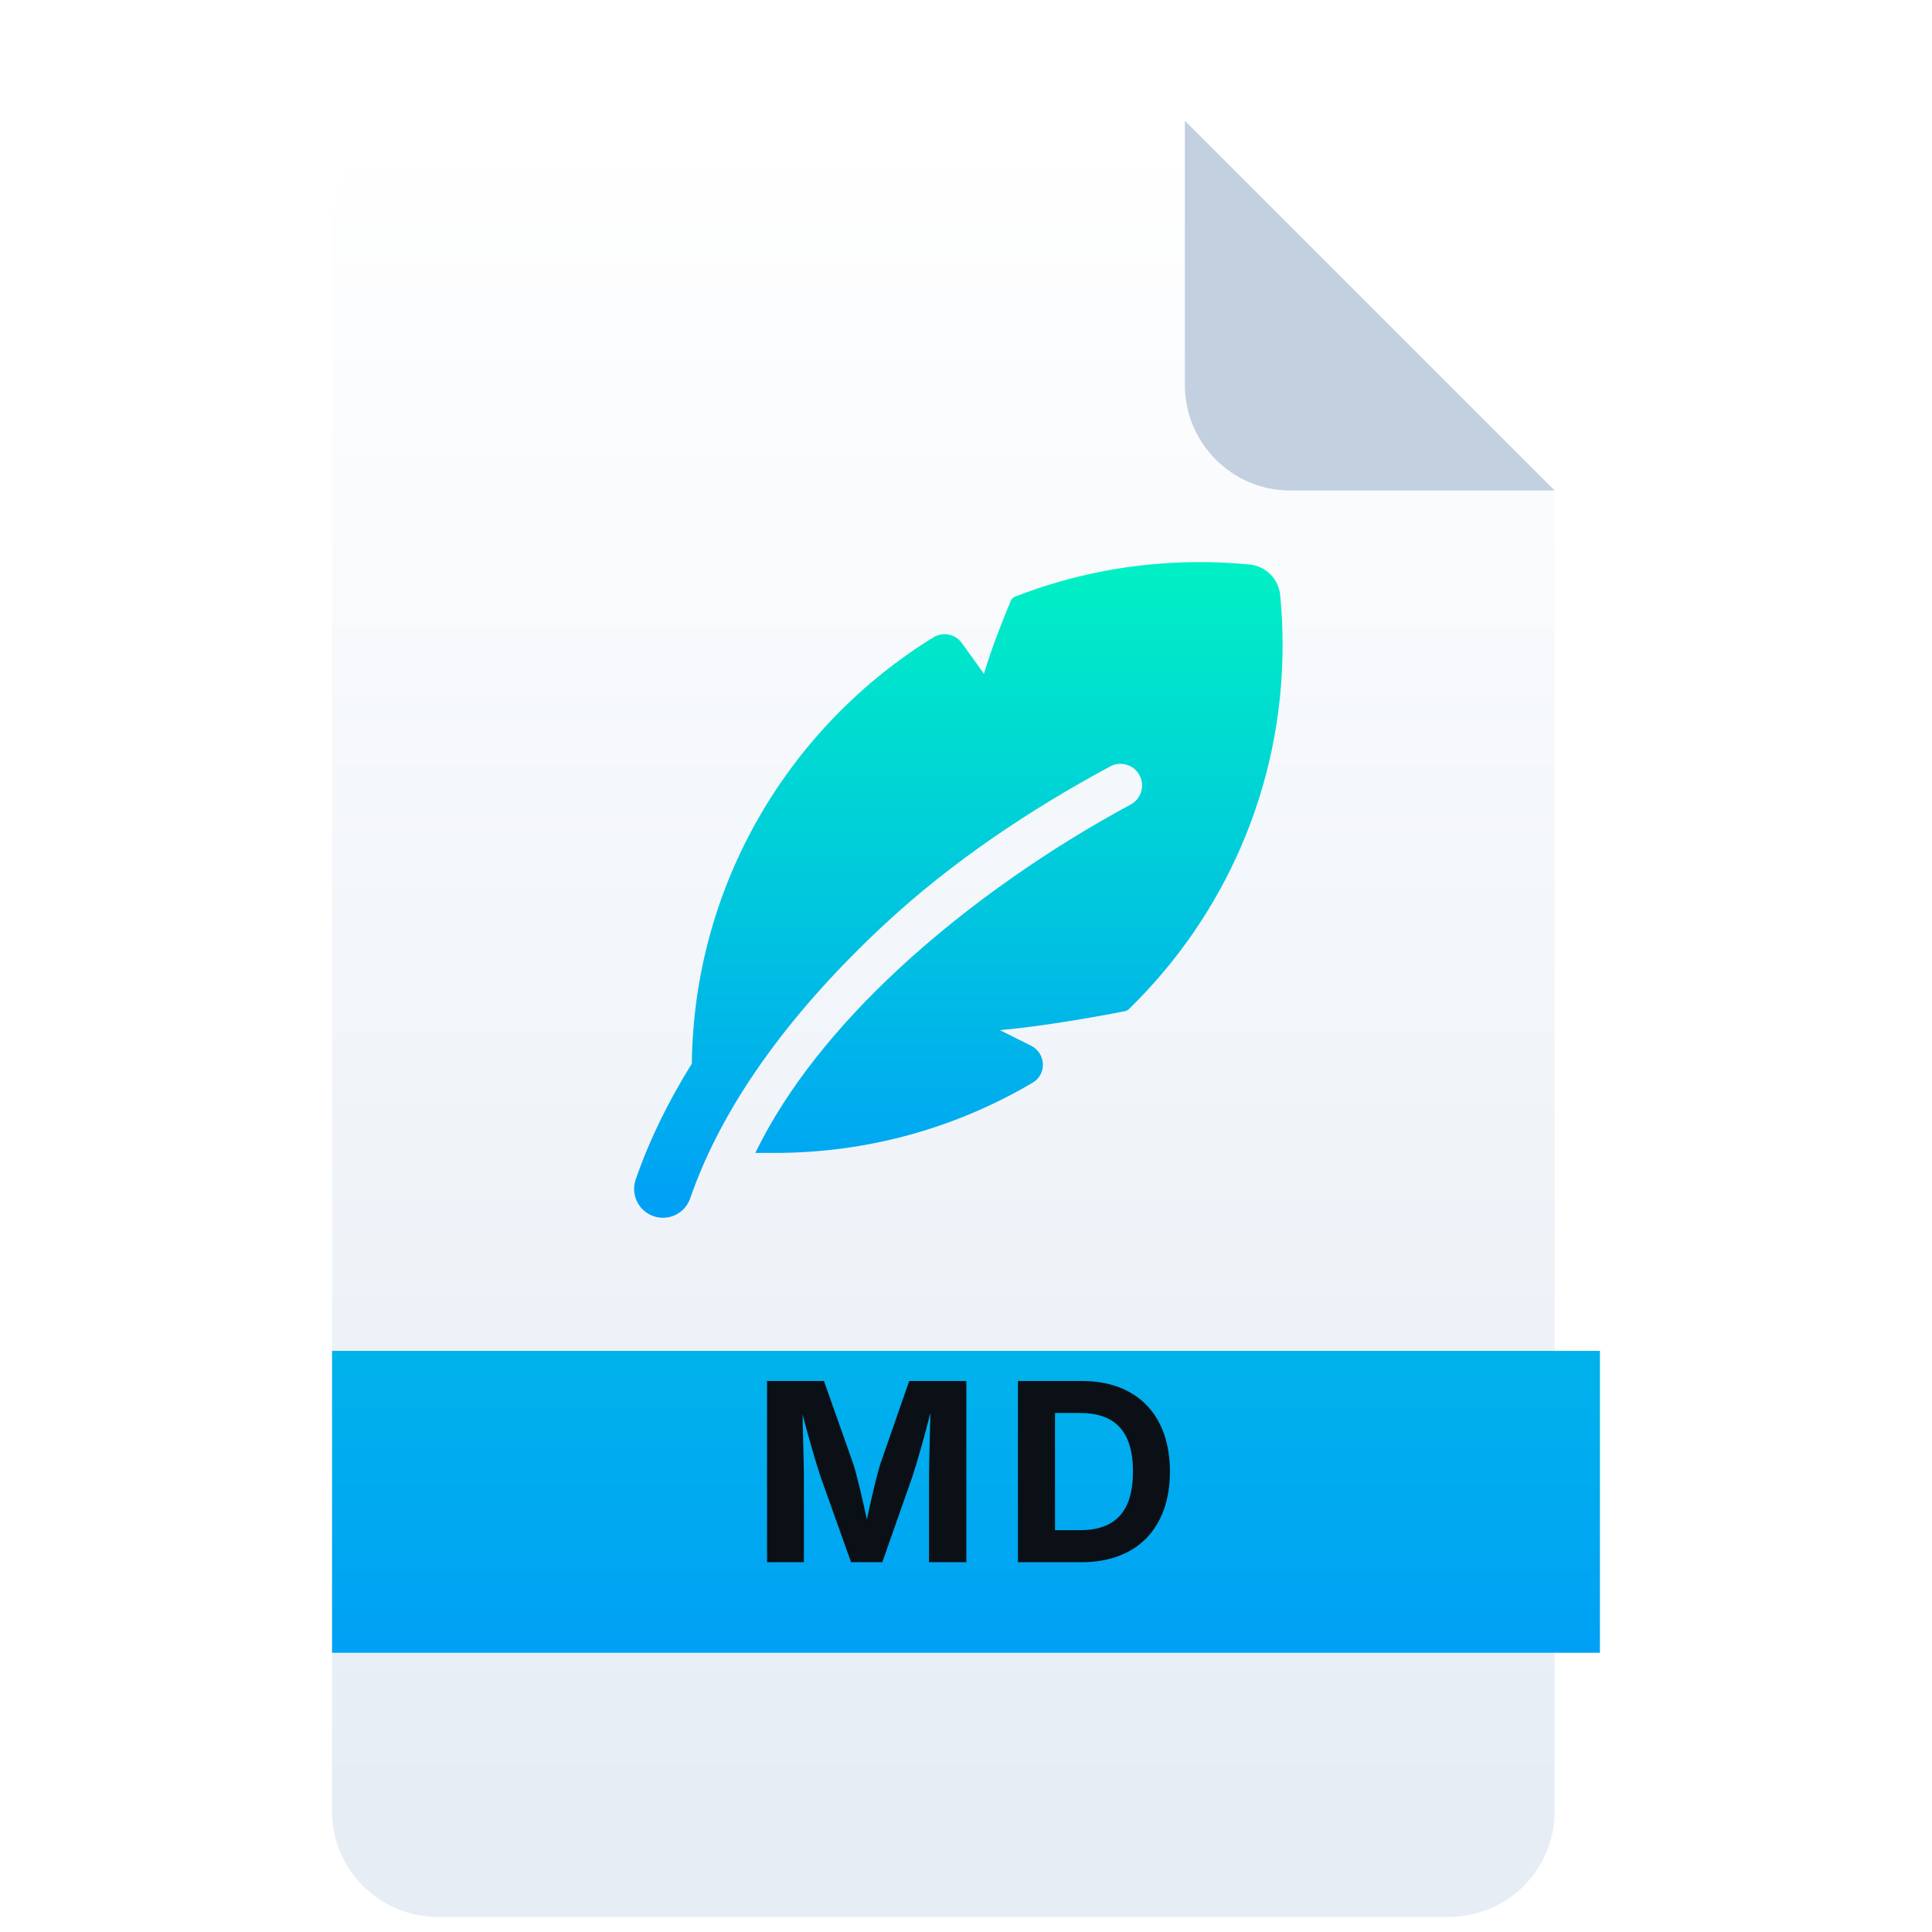
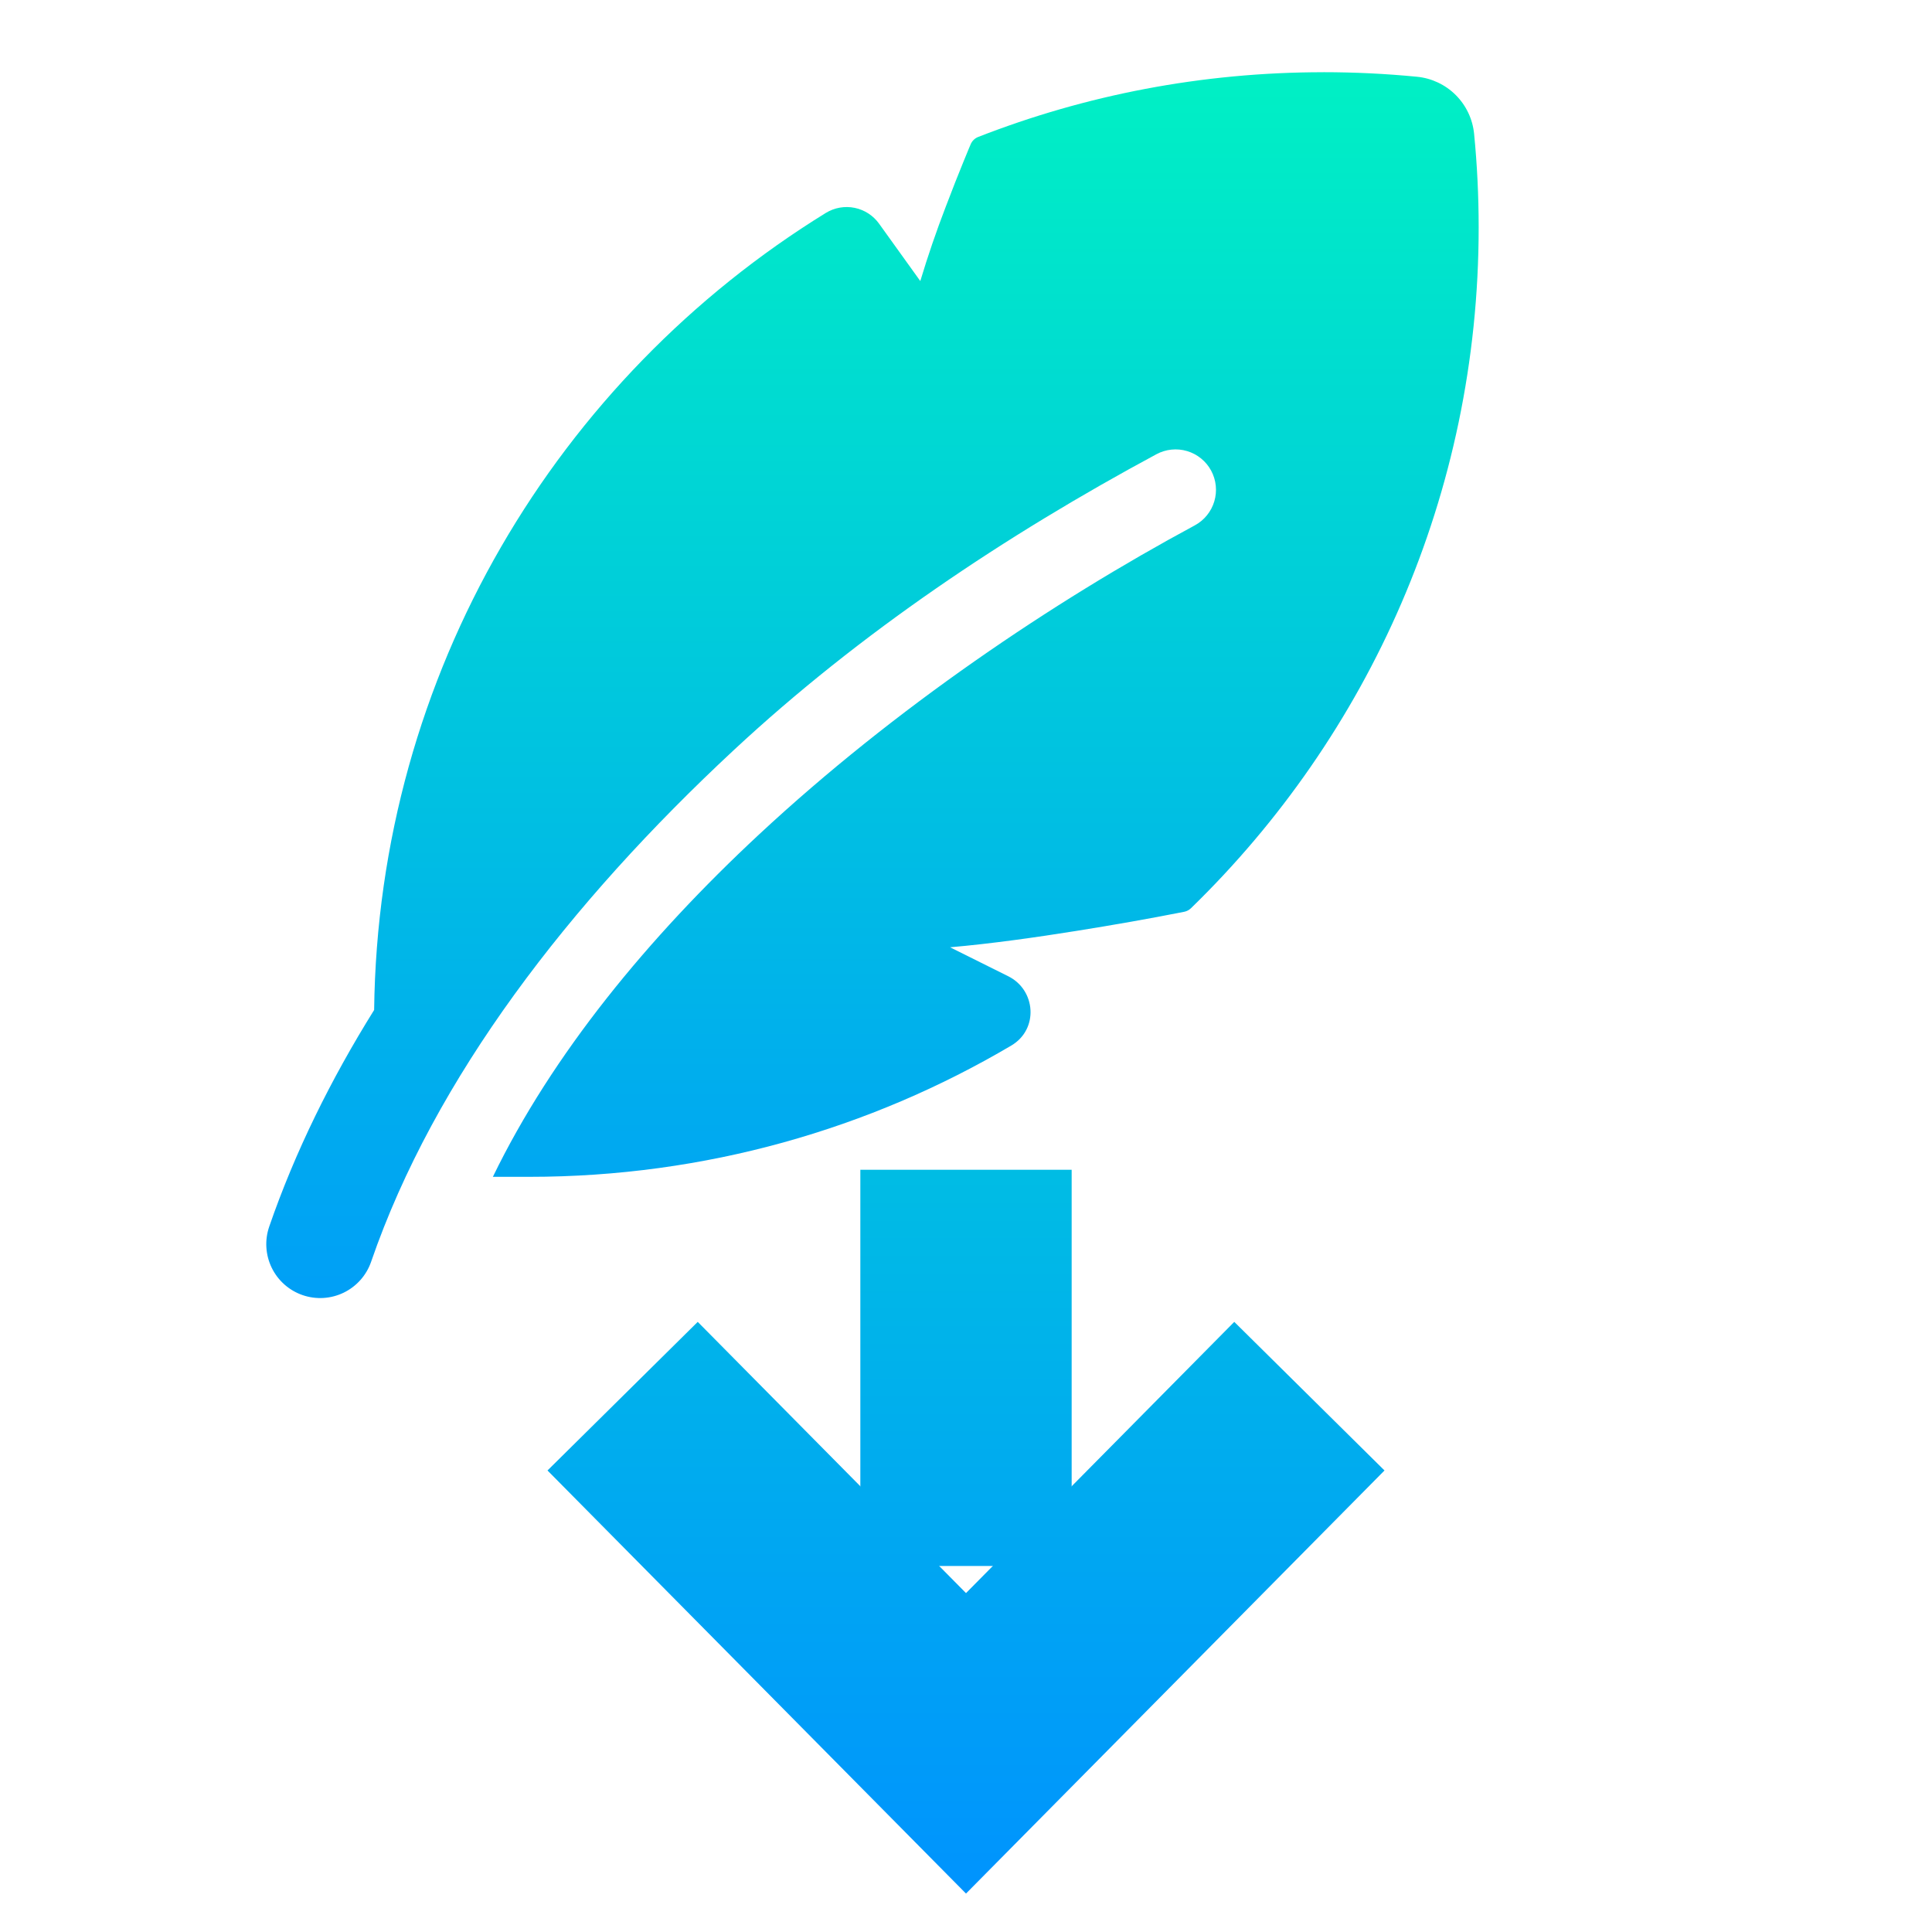
<svg xmlns="http://www.w3.org/2000/svg" width="1024" height="1024" viewBox="0 0 1024 1024" fill="none">
  <defs>
    <linearGradient id="quill" x1="512" y1="0" x2="512" y2="1024" gradientUnits="userSpaceOnUse">
      <stop stop-color="#00FFBB" />
      <stop offset="1" stop-color="#0091FF" />
    </linearGradient>
-     <linearGradient id="sheet" x1="512" y1="64" x2="512" y2="960" gradientUnits="userSpaceOnUse">
-       <stop stop-color="#FFFFFF" />
-       <stop offset="1" stop-color="#E6EDF5" />
-     </linearGradient>
  </defs>
-   <path d="M232 64 h396 l196 196 v700 a56 56 0 0 1 -56 56 H232 a56 56 0 0 1 -56 -56 V120 a56 56 0 0 1 56 -56 z" fill="url(#sheet)" />
-   <path d="M628 64 l196 196 h-140 a56 56 0 0 1 -56 -56 z" fill="#C2D0E0" />
-   <g transform="translate(512 470) scale(0.46) translate(-512 -512)">
+   <g transform="translate(470 360) scale(0.86) translate(-512 -512)">
    <path d="M781.118 137.906C706.068 137.906 634.304 152.036 568.336 177.806C567.307 178.209 566.369 178.812 565.576 179.582C564.783 180.352 564.152 181.272 563.72 182.289L563.703 182.339L563.637 182.505L563.388 183.086L562.442 185.328L559.071 193.547C556.248 200.471 552.429 210.051 548.411 220.661C542.591 235.774 537.341 251.099 532.67 266.605L507.316 231.321C503.71 226.255 498.318 222.744 492.226 221.496C486.135 220.249 479.797 221.356 474.489 224.597C309.311 326.43 198.561 508.113 196.071 715.847C169.355 758.686 147.304 803.318 131.414 849.345C129.991 853.468 129.395 857.831 129.658 862.185C129.921 866.539 131.04 870.799 132.949 874.72C134.859 878.642 137.522 882.149 140.787 885.042C144.052 887.934 147.855 890.155 151.978 891.578C156.102 893 160.465 893.597 164.819 893.334C169.173 893.07 173.432 891.952 177.354 890.042C181.275 888.133 184.782 885.469 187.675 882.204C190.567 878.939 192.788 875.137 194.211 871.013C233.264 757.723 316.252 650.062 417.886 555.534C495.444 483.406 585.09 423.465 678.189 373.337C681.07 371.786 684.227 370.819 687.482 370.489C690.736 370.159 694.024 370.473 697.157 371.413C700.29 372.354 703.207 373.902 705.741 375.97C708.276 378.038 710.379 380.585 711.929 383.465C713.479 386.346 714.447 389.503 714.777 392.758C715.107 396.012 714.793 399.3 713.852 402.433C712.912 405.566 711.363 408.483 709.295 411.017C707.228 413.552 704.681 415.655 701.8 417.205C614.462 464.245 517.129 529.715 433.477 607.505C364.57 671.597 305.907 743.145 269.245 818.677H291.694C400.119 818.677 501.687 789.171 588.759 737.765C605.778 727.703 603.886 703.511 586.866 695.059L551.018 677.21C576.007 675.051 604.467 671.033 629.29 667.048C651.373 663.511 673.407 659.676 695.341 655.325C696.907 655.009 698.348 654.248 699.492 653.133C808.847 546.85 876.792 398.143 876.792 233.546C876.792 214.097 875.856 194.881 873.986 175.897C873.105 166.86 869.113 158.409 862.693 151.988C856.273 145.568 847.822 141.576 838.785 140.696C819.619 138.832 800.374 137.896 781.118 137.89" fill="url(#quill)" />
  </g>
-   <rect x="176" y="716" width="672" height="160" fill="url(#quill)" />
-   <text x="512" y="828" text-anchor="middle" font-family="Inter, Segoe UI, Helvetica, Arial, sans-serif" font-size="132" font-weight="700" fill="#0B1017" letter-spacing="10">MD</text>
+   <path d="M512 620 L512 830" stroke="url(#quill)" stroke-width="112" stroke-linecap="butt" />
+   <path d="M330 740 L512 924 L694 740" fill="none" stroke="url(#quill)" stroke-width="112" stroke-linecap="butt" stroke-linejoin="miter" />
</svg>
